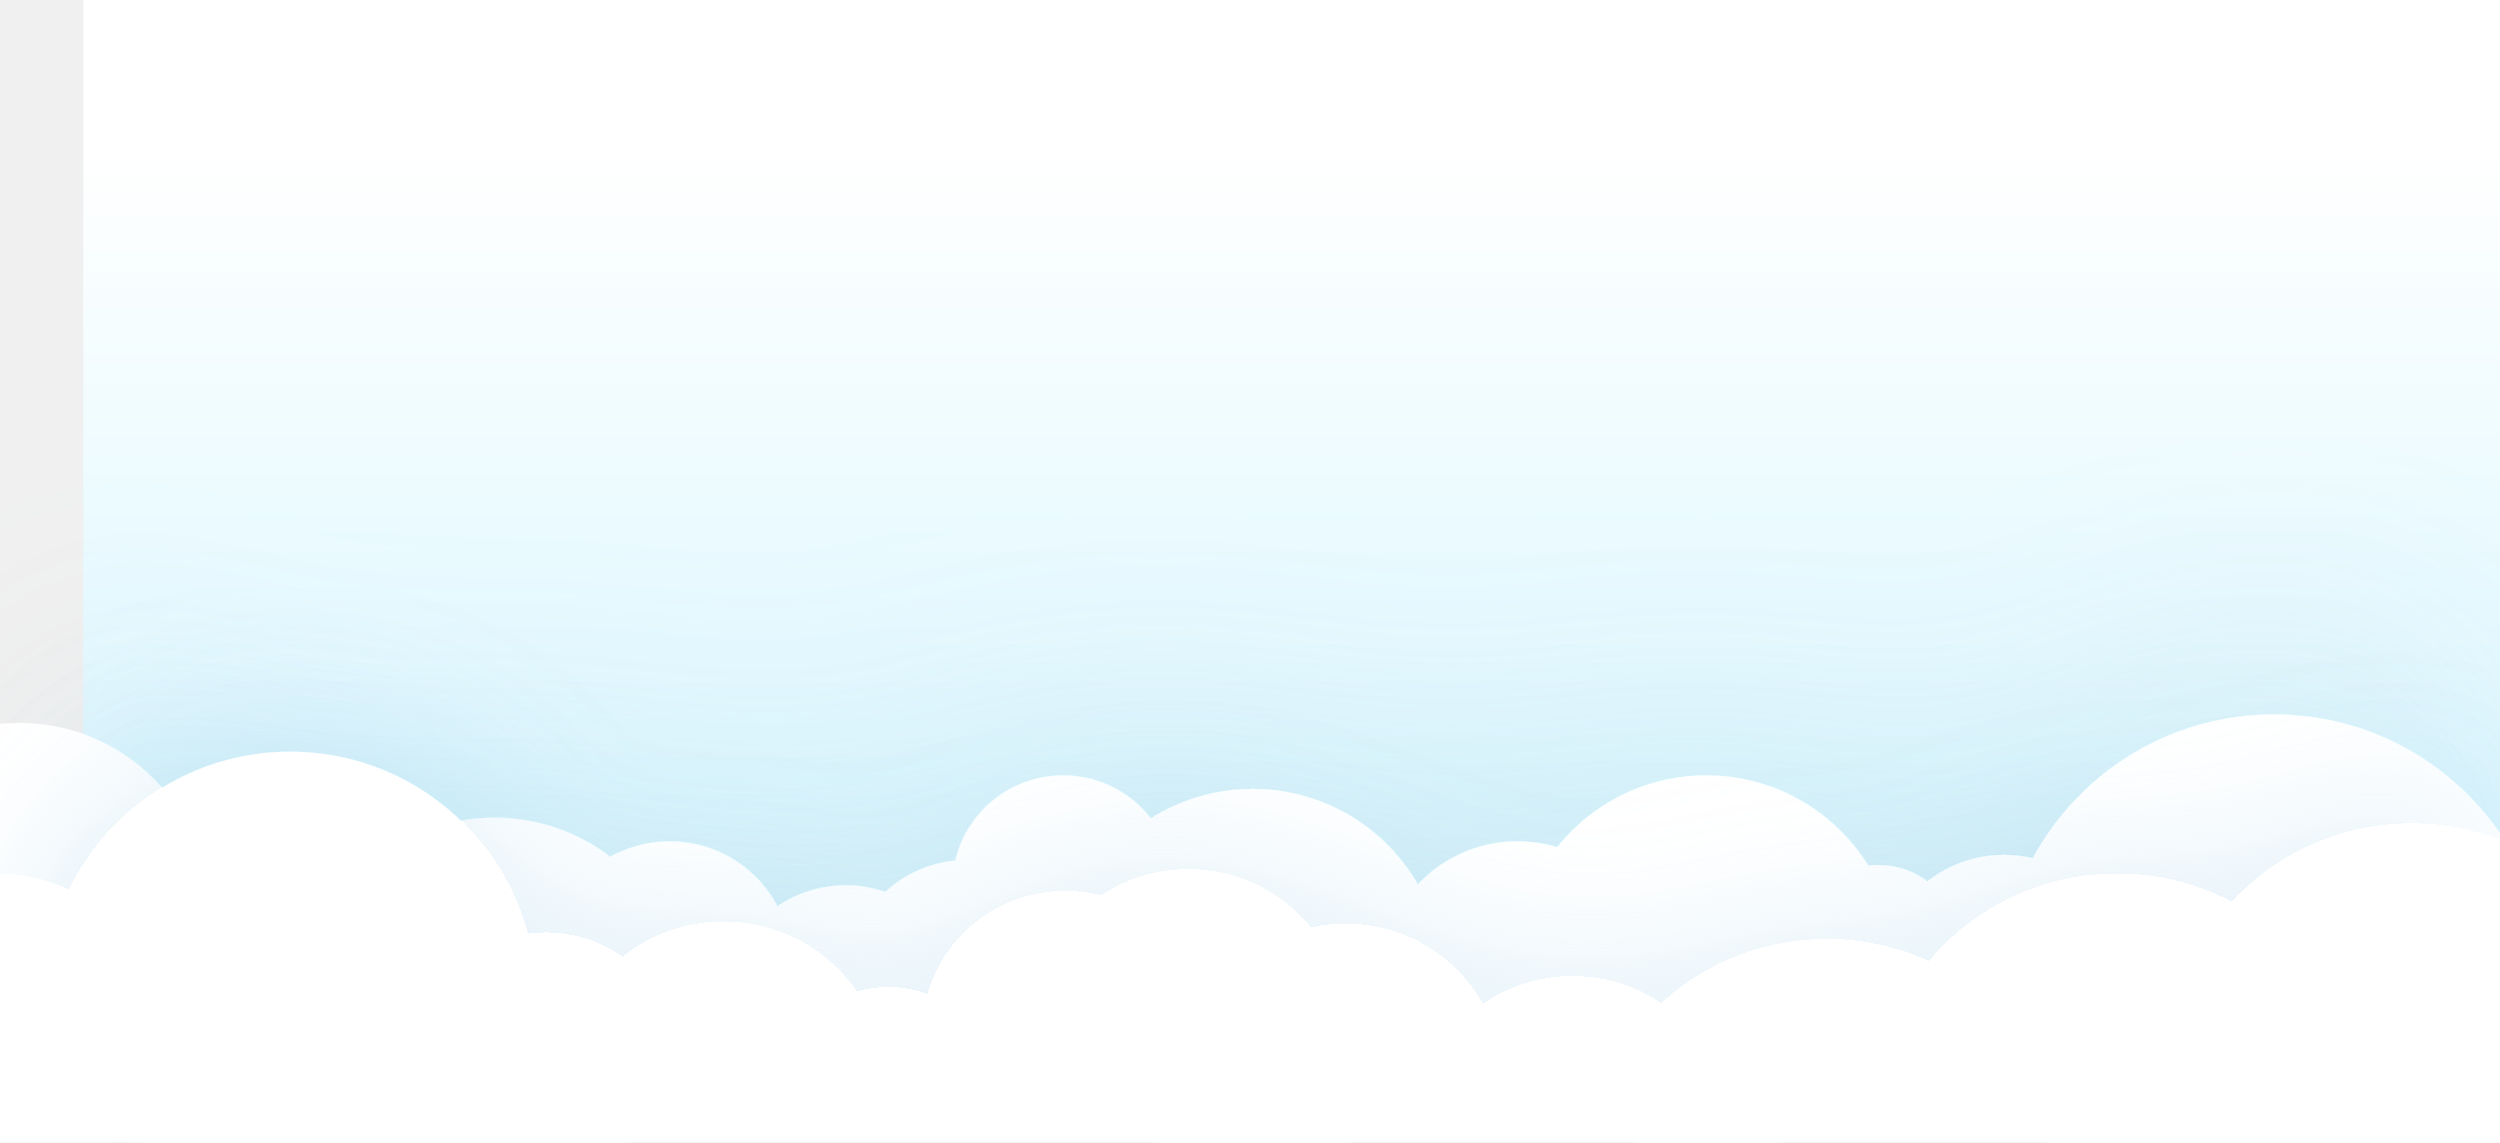
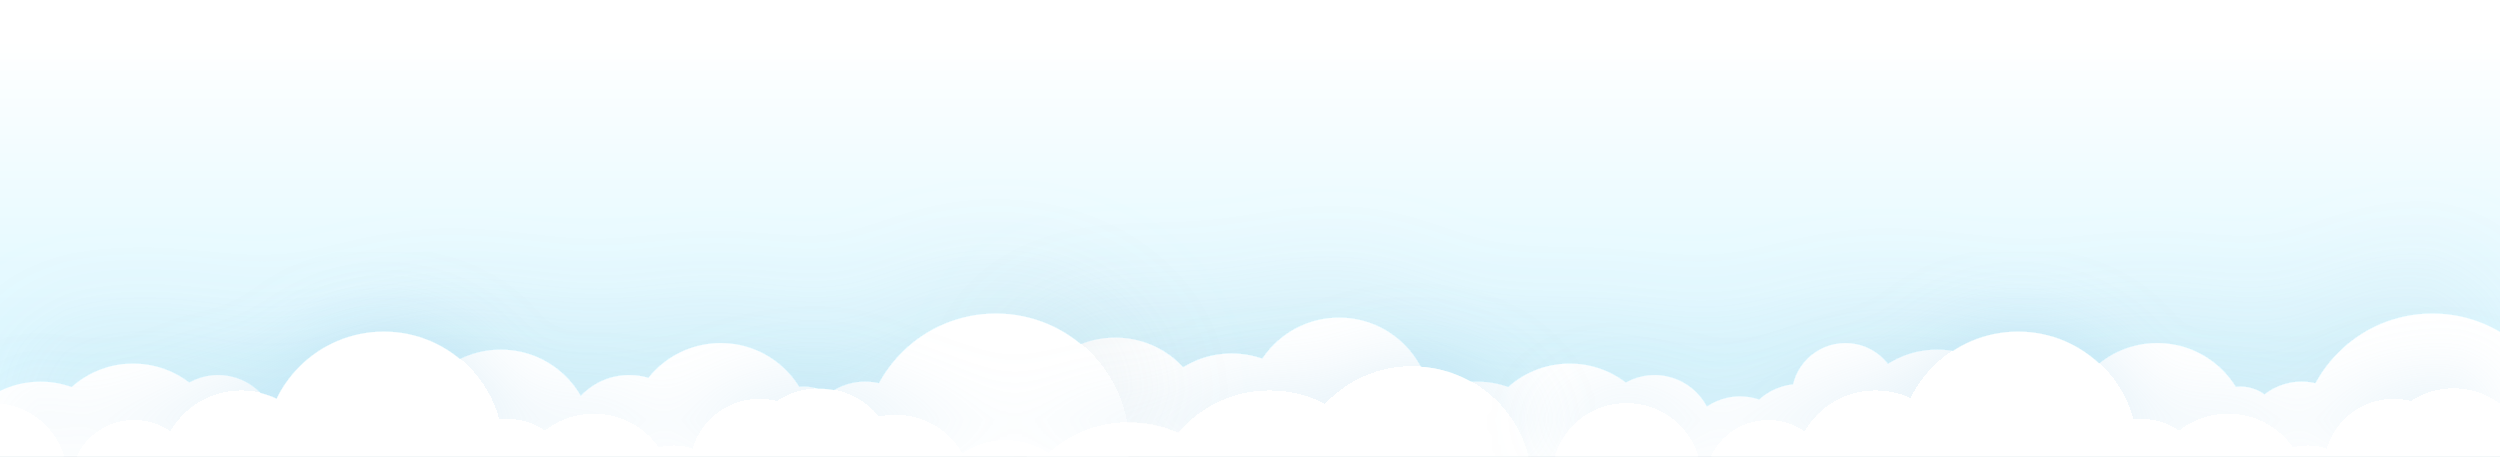
- <svg xmlns="http://www.w3.org/2000/svg" width="1440" height="658" viewBox="0 0 1440 658" fill="none">
-   <rect x="48" width="1617" height="642" fill="url(#paint0_linear_497_1335)" />
-   <g clip-path="url(#clip0_497_1335)">
-     <g filter="url(#filter0_d_497_1335)">
-       <circle cx="1309.86" cy="569.449" r="157.919" transform="rotate(180 1309.86 569.449)" fill="white" />
-       <circle cx="1154.38" cy="564.088" r="71.648" transform="rotate(180 1154.38 564.088)" fill="white" />
-       <circle cx="1081.76" cy="546.054" r="47.766" transform="rotate(180 1081.76 546.054)" fill="white" />
-       <circle cx="982.813" cy="556.29" r="109.666" transform="rotate(180 982.813 556.29)" fill="white" />
-       <circle cx="874.123" cy="563.601" r="78.959" transform="rotate(180 874.123 563.601)" fill="white" />
-       <circle cx="721.565" cy="564.088" r="109.666" transform="rotate(180 721.565 564.088)" fill="white" />
-       <circle cx="612.386" cy="510.473" r="63.85" transform="rotate(180 612.386 510.473)" fill="white" />
-       <circle cx="557.31" cy="565.55" r="70.186" transform="rotate(180 557.31 565.55)" fill="white" />
-       <circle cx="487.124" cy="580.172" r="70.186" transform="rotate(180 487.124 580.172)" fill="white" />
-       <circle cx="385.744" cy="554.828" r="70.186" transform="rotate(180 385.744 554.828)" fill="white" />
-       <circle cx="284.852" cy="580.66" r="109.666" transform="rotate(180 284.852 580.66)" fill="white" />
-       <circle cx="174.698" cy="602.105" r="109.666" transform="rotate(180 174.698 602.105)" fill="white" />
-       <circle cx="10.93" cy="526.071" r="109.666" transform="rotate(180 10.9299 526.071)" fill="white" />
-     </g>
-     <g filter="url(#filter1_d_497_1335)">
-       <circle cx="96.807" cy="96.807" r="96.807" transform="matrix(1 0 0 -1 -98.7344 697.021)" fill="white" />
-       <circle cx="141.439" cy="141.439" r="141.439" transform="matrix(1 0 0 -1 25.7324 715.879)" fill="white" />
-       <circle cx="76.063" cy="76.063" r="76.063" transform="matrix(1 0 0 -1 238.205 689.478)" fill="white" />
-       <circle cx="63.49" cy="63.49" r="63.49" transform="matrix(1 0 0 -1 448.164 695.764)" fill="white" />
-       <circle cx="93.035" cy="93.035" r="93.035" transform="matrix(1 0 0 -1 323.697 717.137)" fill="white" />
-       <circle cx="82.349" cy="82.349" r="82.349" transform="matrix(1 0 0 -1 531.141 678.162)" fill="white" />
-       <circle cx="90.521" cy="90.521" r="90.521" transform="matrix(1 0 0 -1 594.002 681.934)" fill="white" />
-       <circle cx="90.521" cy="90.521" r="90.521" transform="matrix(1 0 0 -1 684.523 713.365)" fill="white" />
-       <circle cx="90.521" cy="90.521" r="90.521" transform="matrix(1 0 0 -1 815.275 743.539)" fill="white" />
-       <circle cx="141.439" cy="141.439" r="141.439" transform="matrix(1 0 0 -1 910.826 824.001)" fill="white" />
-       <circle cx="141.439" cy="141.439" r="141.439" transform="matrix(1 0 0 -1 1078.04 786.284)" fill="white" />
-       <circle cx="141.439" cy="141.439" r="141.439" transform="matrix(1 0 0 -1 1247.76 757.368)" fill="white" />
+ <svg xmlns="http://www.w3.org/2000/svg" width="2970" height="542" viewBox="0 0 2970 542" fill="none">
+   <g clip-path="url(#clip0_504_1376)">
+     <rect x="-180.555" y="-39" width="3528.11" height="642" fill="url(#paint0_linear_504_1376)" />
+     <g clip-path="url(#clip1_504_1376)">
+       <g filter="url(#filter0_d_504_1376)">
+         <circle cx="2889.81" cy="530.449" r="157.919" transform="rotate(180 2889.81 530.449)" fill="white" />
+         <circle cx="2734.33" cy="525.088" r="71.648" transform="rotate(180 2734.33 525.088)" fill="white" />
+         <circle cx="2661.71" cy="507.054" r="47.766" transform="rotate(180 2661.71 507.054)" fill="white" />
+         <circle cx="2562.76" cy="517.29" r="109.666" transform="rotate(180 2562.76 517.29)" fill="white" />
+         <circle cx="2454.08" cy="524.601" r="78.959" transform="rotate(180 2454.08 524.601)" fill="white" />
+         <circle cx="2301.52" cy="525.088" r="109.666" transform="rotate(180 2301.52 525.088)" fill="white" />
+         <circle cx="2192.34" cy="471.473" r="63.85" transform="rotate(180 2192.34 471.473)" fill="white" />
+         <circle cx="2137.26" cy="526.55" r="70.186" transform="rotate(180 2137.26 526.55)" fill="white" />
+         <circle cx="2067.08" cy="541.172" r="70.186" transform="rotate(180 2067.08 541.172)" fill="white" />
+         <circle cx="1965.69" cy="515.828" r="70.186" transform="rotate(180 1965.69 515.828)" fill="white" />
+         <circle cx="1864.8" cy="541.66" r="109.666" transform="rotate(180 1864.8 541.66)" fill="white" />
+         <circle cx="1754.65" cy="563.105" r="109.666" transform="rotate(180 1754.65 563.105)" fill="white" />
+         <circle cx="1590.88" cy="487.071" r="109.666" transform="rotate(180 1590.88 487.071)" fill="white" />
+         <circle cx="1463.33" cy="529.67" r="109.666" transform="rotate(180 1463.33 529.67)" fill="white" />
+         <circle cx="1325.03" cy="510.812" r="109.666" transform="rotate(180 1325.03 510.812)" fill="white" />
+       </g>
+       <g filter="url(#filter1_d_504_1376)">
+         <circle cx="1183.18" cy="530.449" r="157.919" transform="rotate(180 1183.18 530.449)" fill="white" />
+         <circle cx="1027.7" cy="525.088" r="71.648" transform="rotate(180 1027.7 525.088)" fill="white" />
+         <circle cx="955.078" cy="507.054" r="47.766" transform="rotate(180 955.078 507.054)" fill="white" />
+         <circle cx="856.135" cy="517.29" r="109.666" transform="rotate(180 856.135 517.29)" fill="white" />
+         <circle cx="747.447" cy="524.601" r="78.959" transform="rotate(180 747.447 524.601)" fill="white" />
+         <circle cx="594.889" cy="525.088" r="109.666" transform="rotate(180 594.889 525.088)" fill="white" />
+         <circle cx="485.709" cy="471.473" r="63.85" transform="rotate(180 485.709 471.473)" fill="white" />
+         <circle cx="430.63" cy="526.55" r="70.186" transform="rotate(180 430.63 526.55)" fill="white" />
+         <circle cx="360.447" cy="541.172" r="70.186" transform="rotate(180 360.447 541.172)" fill="white" />
+         <circle cx="259.064" cy="515.828" r="70.186" transform="rotate(180 259.064 515.828)" fill="white" />
+         <circle cx="158.174" cy="541.66" r="109.666" transform="rotate(180 158.174 541.66)" fill="white" />
+         <circle cx="48.022" cy="563.105" r="109.666" transform="rotate(180 48.0217 563.105)" fill="white" />
+       </g>
+       <g filter="url(#filter2_d_504_1376)">
+         <circle cx="88.635" cy="88.635" r="88.635" transform="matrix(1 0 0 -1 -97.8047 656.764)" fill="white" />
+         <circle cx="74.805" cy="74.805" r="74.805" transform="matrix(1 0 0 -1 84.4961 649.22)" fill="white" />
+         <circle cx="96.807" cy="96.807" r="96.807" transform="matrix(1 0 0 -1 190.102 658.021)" fill="white" />
+         <circle cx="141.439" cy="141.439" r="141.439" transform="matrix(1 0 0 -1 314.566 676.879)" fill="white" />
+         <circle cx="76.063" cy="76.063" r="76.063" transform="matrix(1 0 0 -1 527.039 650.478)" fill="white" />
+         <circle cx="63.49" cy="63.49" r="63.49" transform="matrix(1 0 0 -1 737 656.764)" fill="white" />
+         <circle cx="93.035" cy="93.035" r="93.035" transform="matrix(1 0 0 -1 612.531 678.137)" fill="white" />
+         <circle cx="82.349" cy="82.349" r="82.349" transform="matrix(1 0 0 -1 819.977 639.162)" fill="white" />
+         <circle cx="90.521" cy="90.521" r="90.521" transform="matrix(1 0 0 -1 882.836 642.934)" fill="white" />
+         <circle cx="90.521" cy="90.521" r="90.521" transform="matrix(1 0 0 -1 973.359 674.365)" fill="white" />
+         <circle cx="90.521" cy="90.521" r="90.521" transform="matrix(1 0 0 -1 1104.11 704.539)" fill="white" />
+         <circle cx="141.439" cy="141.439" r="141.439" transform="matrix(1 0 0 -1 1199.66 785.001)" fill="white" />
+         <circle cx="141.439" cy="141.439" r="141.439" transform="matrix(1 0 0 -1 1366.88 747.284)" fill="white" />
+         <circle cx="141.439" cy="141.439" r="141.439" transform="matrix(1 0 0 -1 1536.6 718.368)" fill="white" />
+         <circle cx="141.439" cy="141.439" r="141.439" transform="matrix(1 0 0 -1 1536.6 718.368)" fill="white" />
+       </g>
+       <g filter="url(#filter3_d_504_1376)">
+         <circle cx="88.635" cy="88.635" r="88.635" transform="matrix(1 0 0 -1 1843.64 656.764)" fill="white" />
+         <circle cx="74.805" cy="74.805" r="74.805" transform="matrix(1 0 0 -1 2025.95 649.22)" fill="white" />
+         <circle cx="96.807" cy="96.807" r="96.807" transform="matrix(1 0 0 -1 2131.55 658.021)" fill="white" />
+         <circle cx="141.439" cy="141.439" r="141.439" transform="matrix(1 0 0 -1 2256.02 676.879)" fill="white" />
+         <circle cx="76.063" cy="76.063" r="76.063" transform="matrix(1 0 0 -1 2468.49 650.478)" fill="white" />
+         <circle cx="63.49" cy="63.49" r="63.49" transform="matrix(1 0 0 -1 2678.45 656.764)" fill="white" />
+         <circle cx="93.035" cy="93.035" r="93.035" transform="matrix(1 0 0 -1 2553.98 678.137)" fill="white" />
+         <circle cx="82.349" cy="82.349" r="82.349" transform="matrix(1 0 0 -1 2761.43 639.162)" fill="white" />
+         <circle cx="90.521" cy="90.521" r="90.521" transform="matrix(1 0 0 -1 2824.29 642.934)" fill="white" />
+         <circle cx="90.521" cy="90.521" r="90.521" transform="matrix(1 0 0 -1 2914.81 674.365)" fill="white" />
+       </g>
    </g>
  </g>
  <defs>
-     <filter id="filter0_d_497_1335" x="-528.586" y="247.531" width="2160.37" height="643.837" filterUnits="userSpaceOnUse" color-interpolation-filters="sRGB">
+     <filter id="filter0_d_504_1376" x="1051.37" y="208.531" width="2160.36" height="643.837" filterUnits="userSpaceOnUse" color-interpolation-filters="sRGB">
      <feFlood flood-opacity="0" result="BackgroundImageFix" />
      <feColorMatrix in="SourceAlpha" type="matrix" values="0 0 0 0 0 0 0 0 0 0 0 0 0 0 0 0 0 0 127 0" result="hardAlpha" />
      <feOffset />
      <feGaussianBlur stdDeviation="82" />
      <feComposite in2="hardAlpha" operator="out" />
      <feColorMatrix type="matrix" values="0 0 0 0 0.571 0 0 0 0 0.704 0 0 0 0 0.779 0 0 0 0.24 0" />
-       <feBlend mode="normal" in2="BackgroundImageFix" result="effect1_dropShadow_497_1335" />
-       <feBlend mode="normal" in="SourceGraphic" in2="effect1_dropShadow_497_1335" result="shape" />
+       <feBlend mode="normal" in2="BackgroundImageFix" result="effect1_dropShadow_504_1376" />
+       <feBlend mode="normal" in="SourceGraphic" in2="effect1_dropShadow_504_1376" result="shape" />
    </filter>
-     <filter id="filter1_d_497_1335" x="-480.641" y="339.001" width="2105.28" height="579" filterUnits="userSpaceOnUse" color-interpolation-filters="sRGB">
+     <filter id="filter1_d_504_1376" x="-655.262" y="208.531" width="2160.36" height="643.837" filterUnits="userSpaceOnUse" color-interpolation-filters="sRGB">
+       <feFlood flood-opacity="0" result="BackgroundImageFix" />
+       <feColorMatrix in="SourceAlpha" type="matrix" values="0 0 0 0 0 0 0 0 0 0 0 0 0 0 0 0 0 0 127 0" result="hardAlpha" />
+       <feOffset />
+       <feGaussianBlur stdDeviation="82" />
+       <feComposite in2="hardAlpha" operator="out" />
+       <feColorMatrix type="matrix" values="0 0 0 0 0.571 0 0 0 0 0.704 0 0 0 0 0.779 0 0 0 0.24 0" />
+       <feBlend mode="normal" in2="BackgroundImageFix" result="effect1_dropShadow_504_1376" />
+       <feBlend mode="normal" in="SourceGraphic" in2="effect1_dropShadow_504_1376" result="shape" />
+     </filter>
+     <filter id="filter2_d_504_1376" x="-191.805" y="300.001" width="2105.29" height="579" filterUnits="userSpaceOnUse" color-interpolation-filters="sRGB">
      <feFlood flood-opacity="0" result="BackgroundImageFix" />
      <feColorMatrix in="SourceAlpha" type="matrix" values="0 0 0 0 0 0 0 0 0 0 0 0 0 0 0 0 0 0 127 0" result="hardAlpha" />
      <feOffset />
      <feGaussianBlur stdDeviation="47" />
      <feComposite in2="hardAlpha" operator="out" />
      <feColorMatrix type="matrix" values="0 0 0 0 0.515 0 0 0 0 0.759 0 0 0 0 0.896 0 0 0 0.26 0" />
-       <feBlend mode="normal" in2="BackgroundImageFix" result="effect1_dropShadow_497_1335" />
-       <feBlend mode="normal" in="SourceGraphic" in2="effect1_dropShadow_497_1335" result="shape" />
+       <feBlend mode="normal" in2="BackgroundImageFix" result="effect1_dropShadow_504_1376" />
+       <feBlend mode="normal" in="SourceGraphic" in2="effect1_dropShadow_504_1376" result="shape" />
    </filter>
-     <linearGradient id="paint0_linear_497_1335" x1="856.5" y1="85.985" x2="856.5" y2="462.541" gradientUnits="userSpaceOnUse">
+     <filter id="filter3_d_504_1376" x="1749.64" y="300.001" width="2105.29" height="579" filterUnits="userSpaceOnUse" color-interpolation-filters="sRGB">
+       <feFlood flood-opacity="0" result="BackgroundImageFix" />
+       <feColorMatrix in="SourceAlpha" type="matrix" values="0 0 0 0 0 0 0 0 0 0 0 0 0 0 0 0 0 0 127 0" result="hardAlpha" />
+       <feOffset />
+       <feGaussianBlur stdDeviation="47" />
+       <feComposite in2="hardAlpha" operator="out" />
+       <feColorMatrix type="matrix" values="0 0 0 0 0.515 0 0 0 0 0.759 0 0 0 0 0.896 0 0 0 0.26 0" />
+       <feBlend mode="normal" in2="BackgroundImageFix" result="effect1_dropShadow_504_1376" />
+       <feBlend mode="normal" in="SourceGraphic" in2="effect1_dropShadow_504_1376" result="shape" />
+     </filter>
+     <linearGradient id="paint0_linear_504_1376" x1="1583.5" y1="46.985" x2="1583.5" y2="423.541" gradientUnits="userSpaceOnUse">
      <stop stop-color="white" />
      <stop offset="1" stop-color="#DCF7FF" />
    </linearGradient>
-     <clipPath id="clip0_497_1335">
-       <rect width="1531" height="632" fill="white" transform="translate(0 26)" />
+     <clipPath id="clip0_504_1376">
+       <rect width="2970" height="542" fill="white" />
+     </clipPath>
+     <clipPath id="clip1_504_1376">
+       <rect width="3257" height="632" fill="white" transform="translate(-136 -13)" />
    </clipPath>
  </defs>
</svg>
